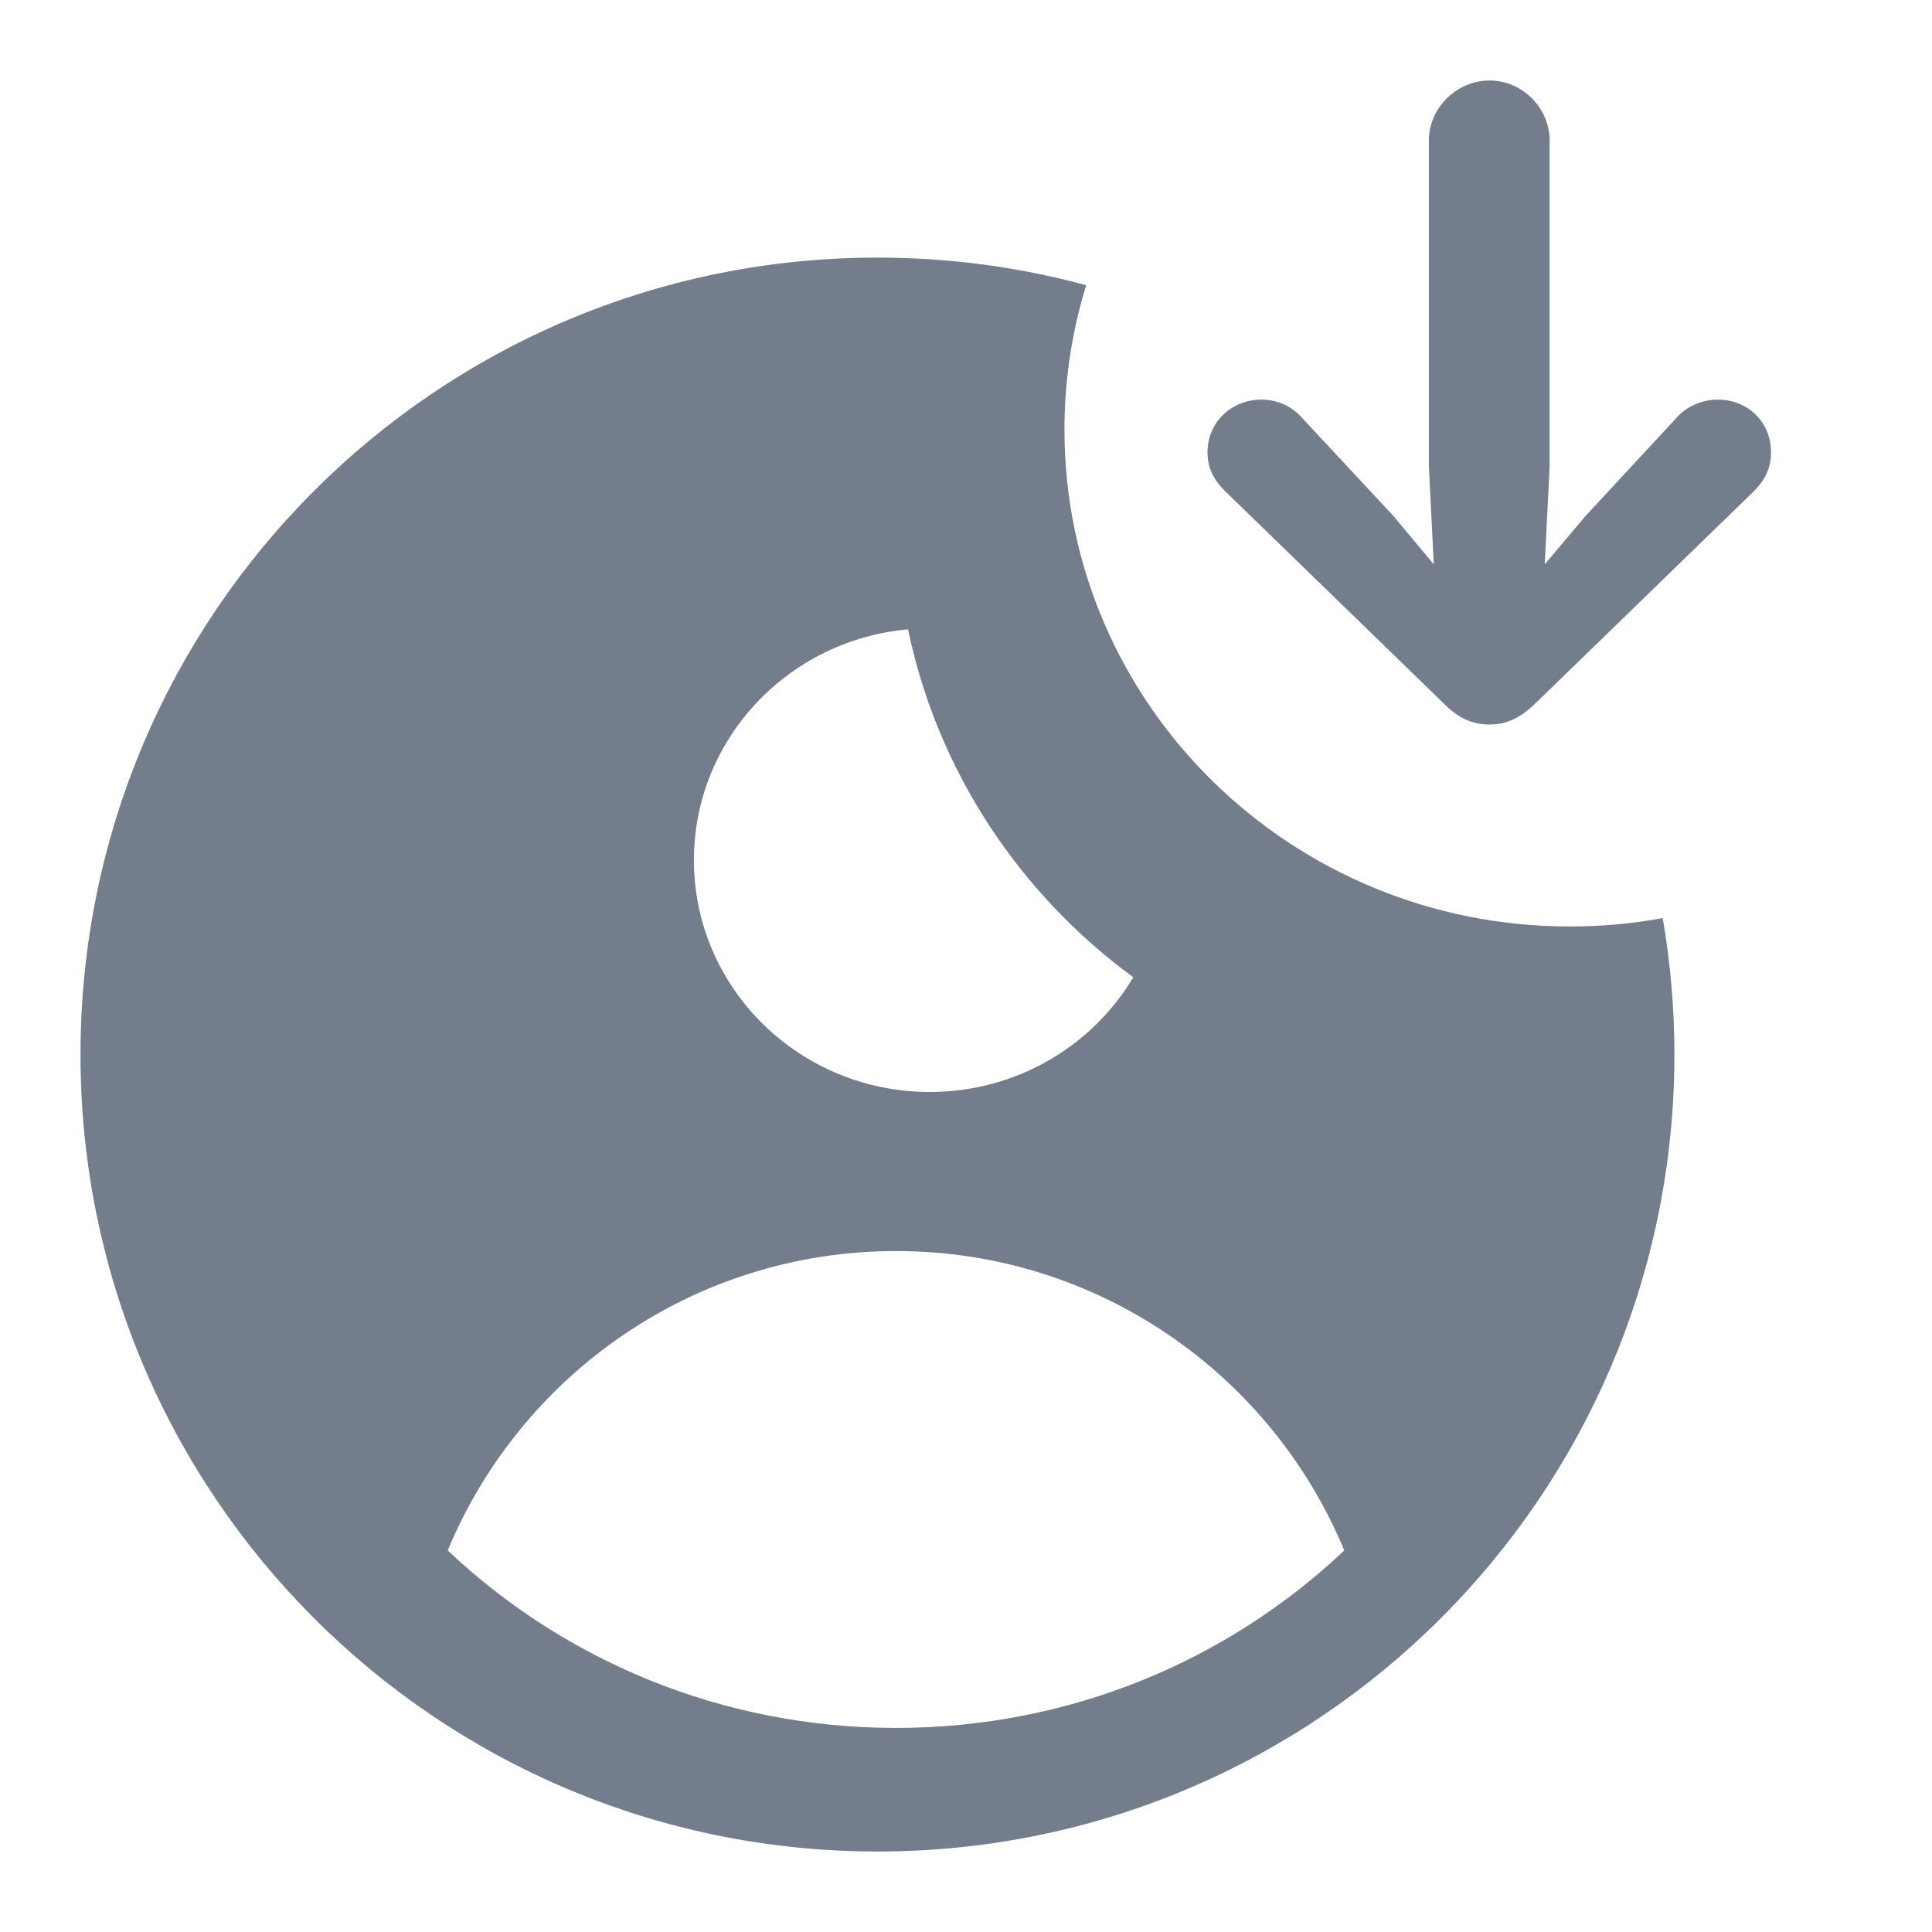
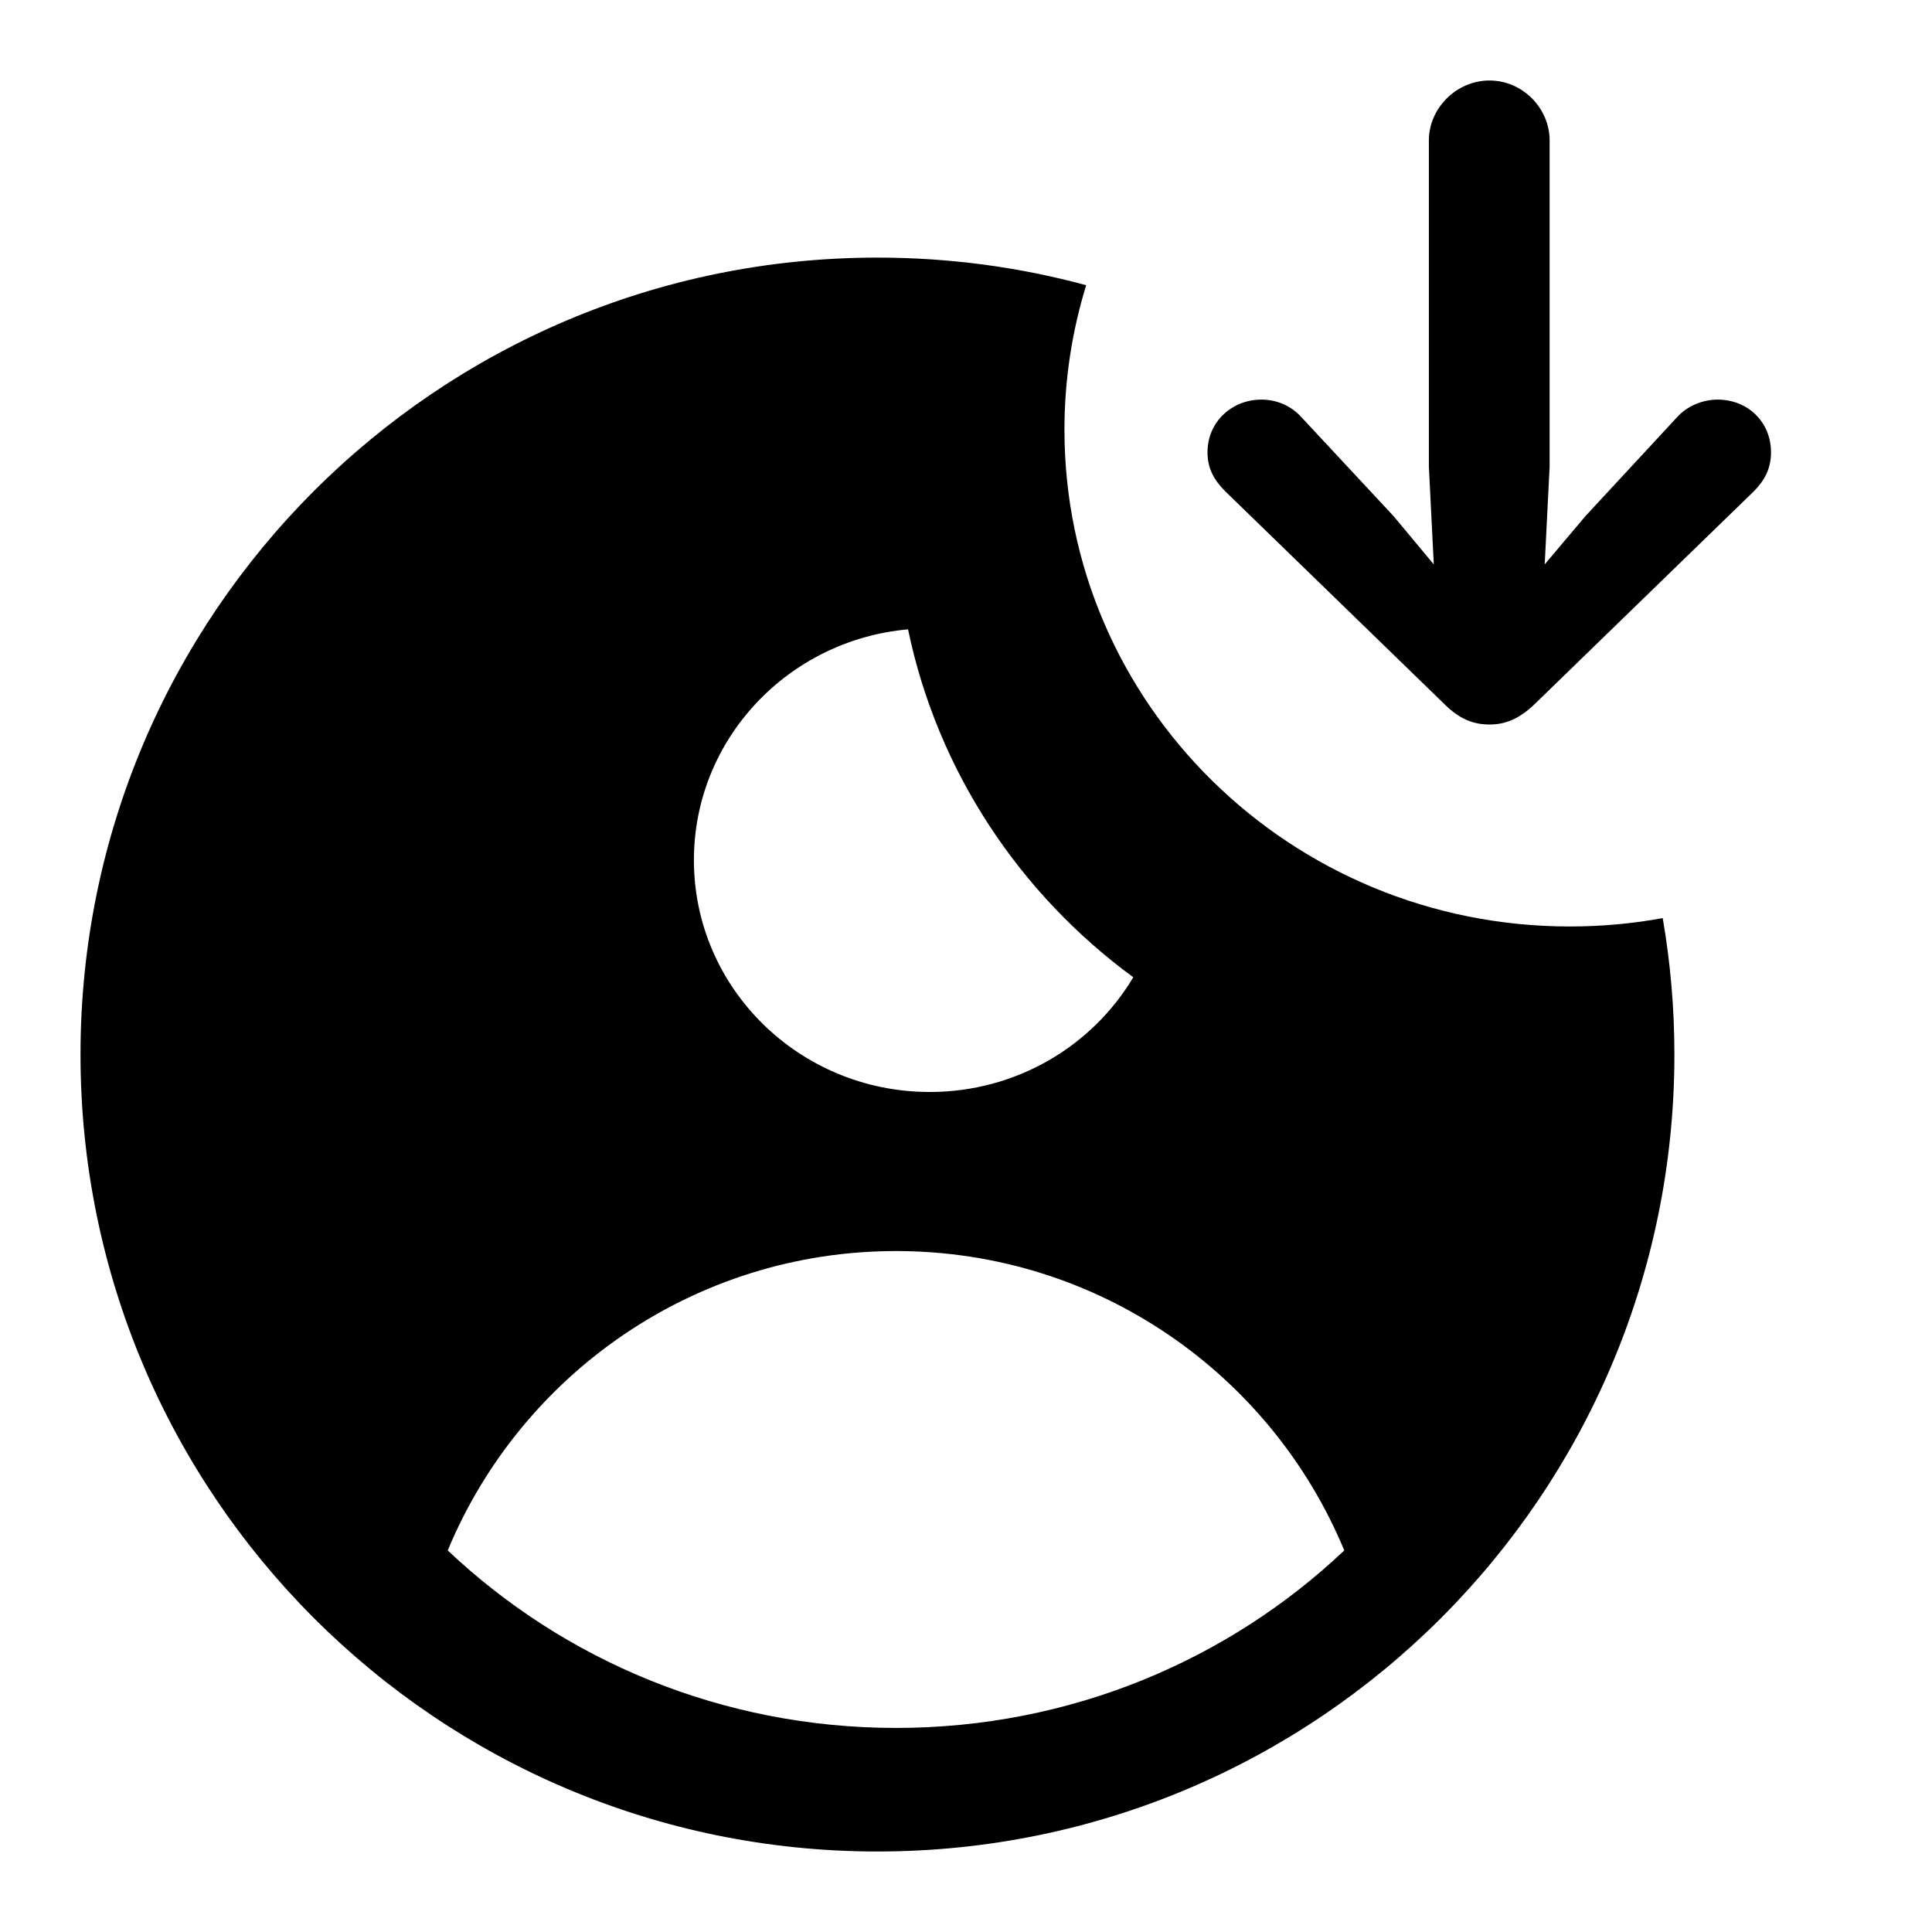
<svg xmlns="http://www.w3.org/2000/svg" width="24" height="24" viewBox="0 0 24 24" fill="none">
-   <path fill-rule="evenodd" clip-rule="evenodd" d="M19.5 11.509C19.895 11.509 20.281 11.474 20.655 11.405C20.75 11.956 20.8 12.522 20.8 13.1C20.8 18.568 16.368 23 10.9 23C5.432 23 1 18.568 1 13.1C1 7.632 5.432 3.2 10.9 3.2C11.797 3.2 12.667 3.319 13.493 3.543C13.318 4.111 13.223 4.714 13.223 5.338C13.223 8.747 16.034 11.509 19.5 11.509ZM11.131 21.465C13.293 21.465 15.255 20.626 16.699 19.26C15.794 17.077 13.642 15.541 11.131 15.541C8.62 15.541 6.468 17.077 5.562 19.26C7.006 20.626 8.969 21.465 11.131 21.465ZM11.28 7.818C9.789 7.951 8.62 9.184 8.62 10.685C8.62 12.276 9.932 13.565 11.55 13.565C12.628 13.565 13.57 12.993 14.078 12.14C12.665 11.104 11.646 9.578 11.28 7.818Z" fill="#737D8C" />
-   <path d="M18.503 1C18.092 1 17.75 1.344 17.75 1.745L17.75 5.795L17.811 7.011L17.311 6.411L16.17 5.186C16.041 5.041 15.86 4.964 15.67 4.964C15.306 4.964 15 5.237 15 5.619C15 5.815 15.079 5.961 15.215 6.098L17.936 8.74C18.127 8.933 18.303 9 18.503 9C18.698 9 18.872 8.933 19.071 8.74L21.792 6.098C21.926 5.961 22 5.815 22 5.619C22 5.237 21.707 4.964 21.337 4.964C21.153 4.964 20.959 5.041 20.83 5.186L19.695 6.411L19.189 7.011L19.25 5.795L19.25 1.745C19.25 1.344 18.914 1 18.503 1Z" fill="#737D8C" />
+   <path fill-rule="evenodd" clip-rule="evenodd" d="M19.5 11.509C19.895 11.509 20.281 11.474 20.655 11.405C20.75 11.956 20.8 12.522 20.8 13.1C20.8 18.568 16.368 23 10.9 23C5.432 23 1 18.568 1 13.1C1 7.632 5.432 3.2 10.9 3.2C11.797 3.2 12.667 3.319 13.493 3.543C13.318 4.111 13.223 4.714 13.223 5.338C13.223 8.747 16.034 11.509 19.5 11.509ZM11.131 21.465C13.293 21.465 15.255 20.626 16.699 19.26C15.794 17.077 13.642 15.541 11.131 15.541C8.62 15.541 6.468 17.077 5.562 19.26C7.006 20.626 8.969 21.465 11.131 21.465ZM11.28 7.818C9.789 7.951 8.62 9.184 8.62 10.685C8.62 12.276 9.932 13.565 11.55 13.565C12.628 13.565 13.57 12.993 14.078 12.14C12.665 11.104 11.646 9.578 11.28 7.818Z" fill="currentColor" />
+   <path d="M18.503 1C18.092 1 17.75 1.344 17.75 1.745L17.75 5.795L17.811 7.011L17.311 6.411L16.17 5.186C16.041 5.041 15.86 4.964 15.67 4.964C15.306 4.964 15 5.237 15 5.619C15 5.815 15.079 5.961 15.215 6.098L17.936 8.74C18.127 8.933 18.303 9 18.503 9C18.698 9 18.872 8.933 19.071 8.74L21.792 6.098C21.926 5.961 22 5.815 22 5.619C22 5.237 21.707 4.964 21.337 4.964C21.153 4.964 20.959 5.041 20.83 5.186L19.695 6.411L19.189 7.011L19.25 5.795L19.25 1.745C19.25 1.344 18.914 1 18.503 1Z" fill="currentColor" />
</svg>
